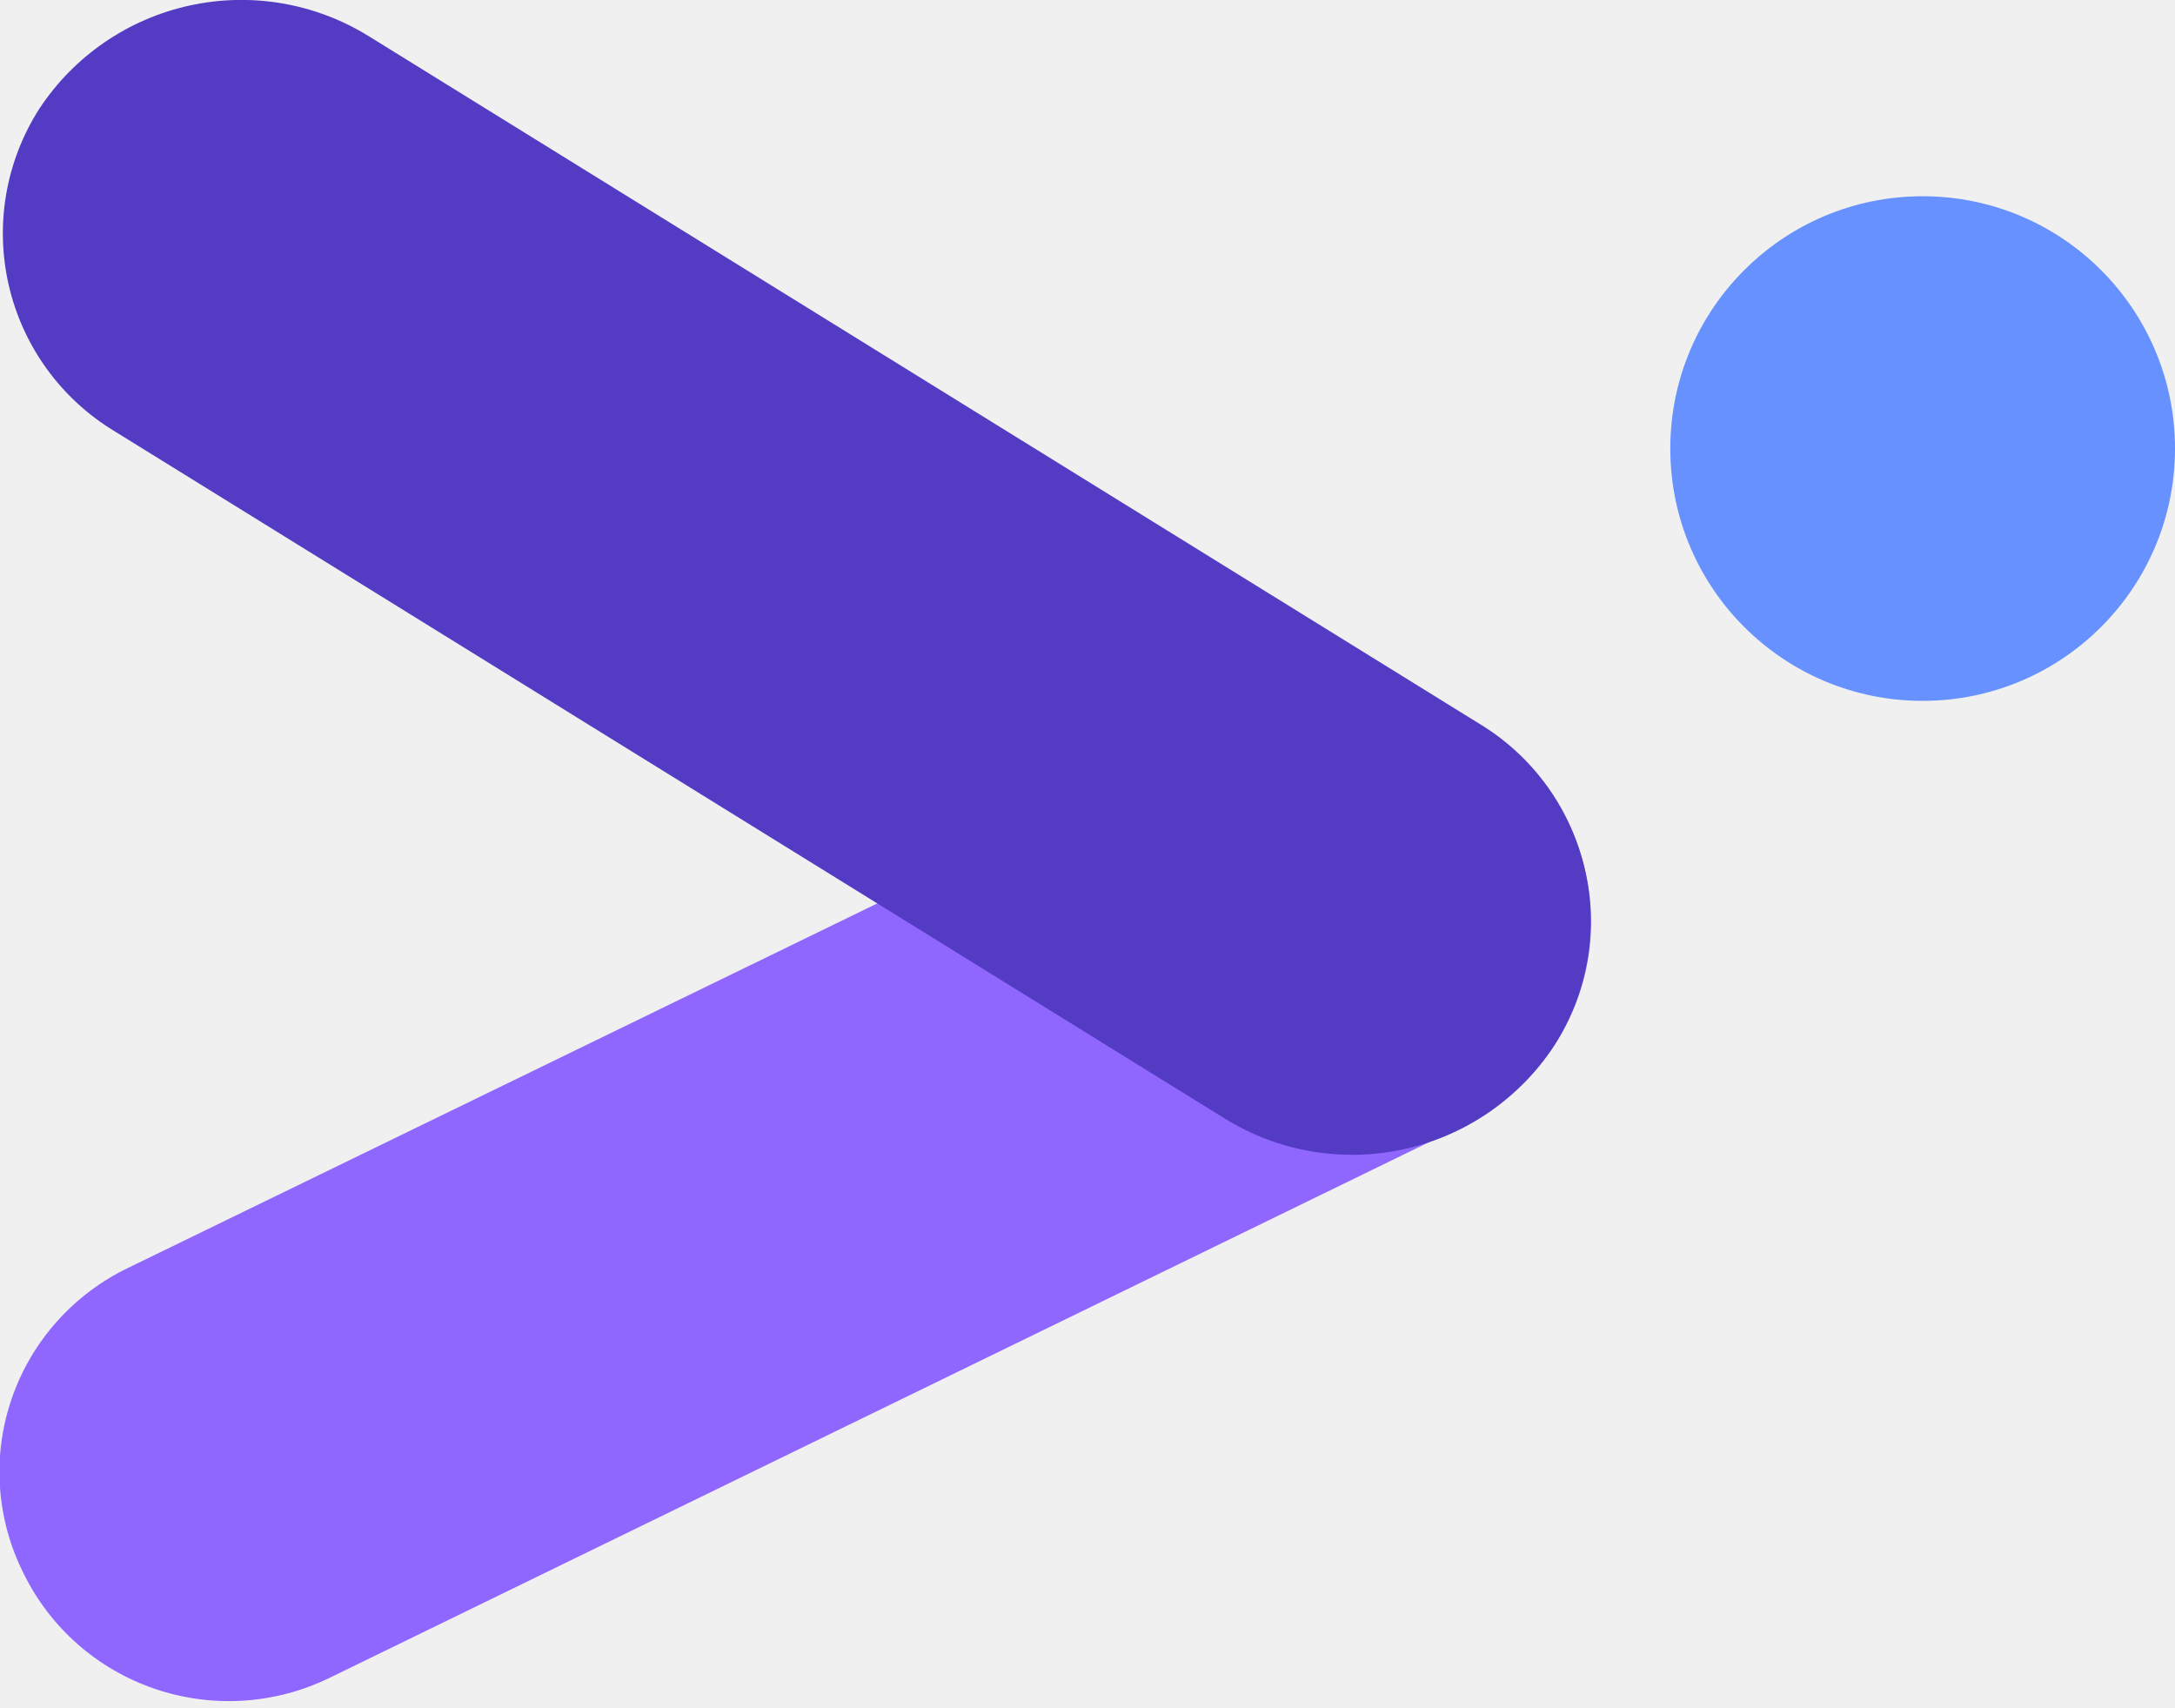
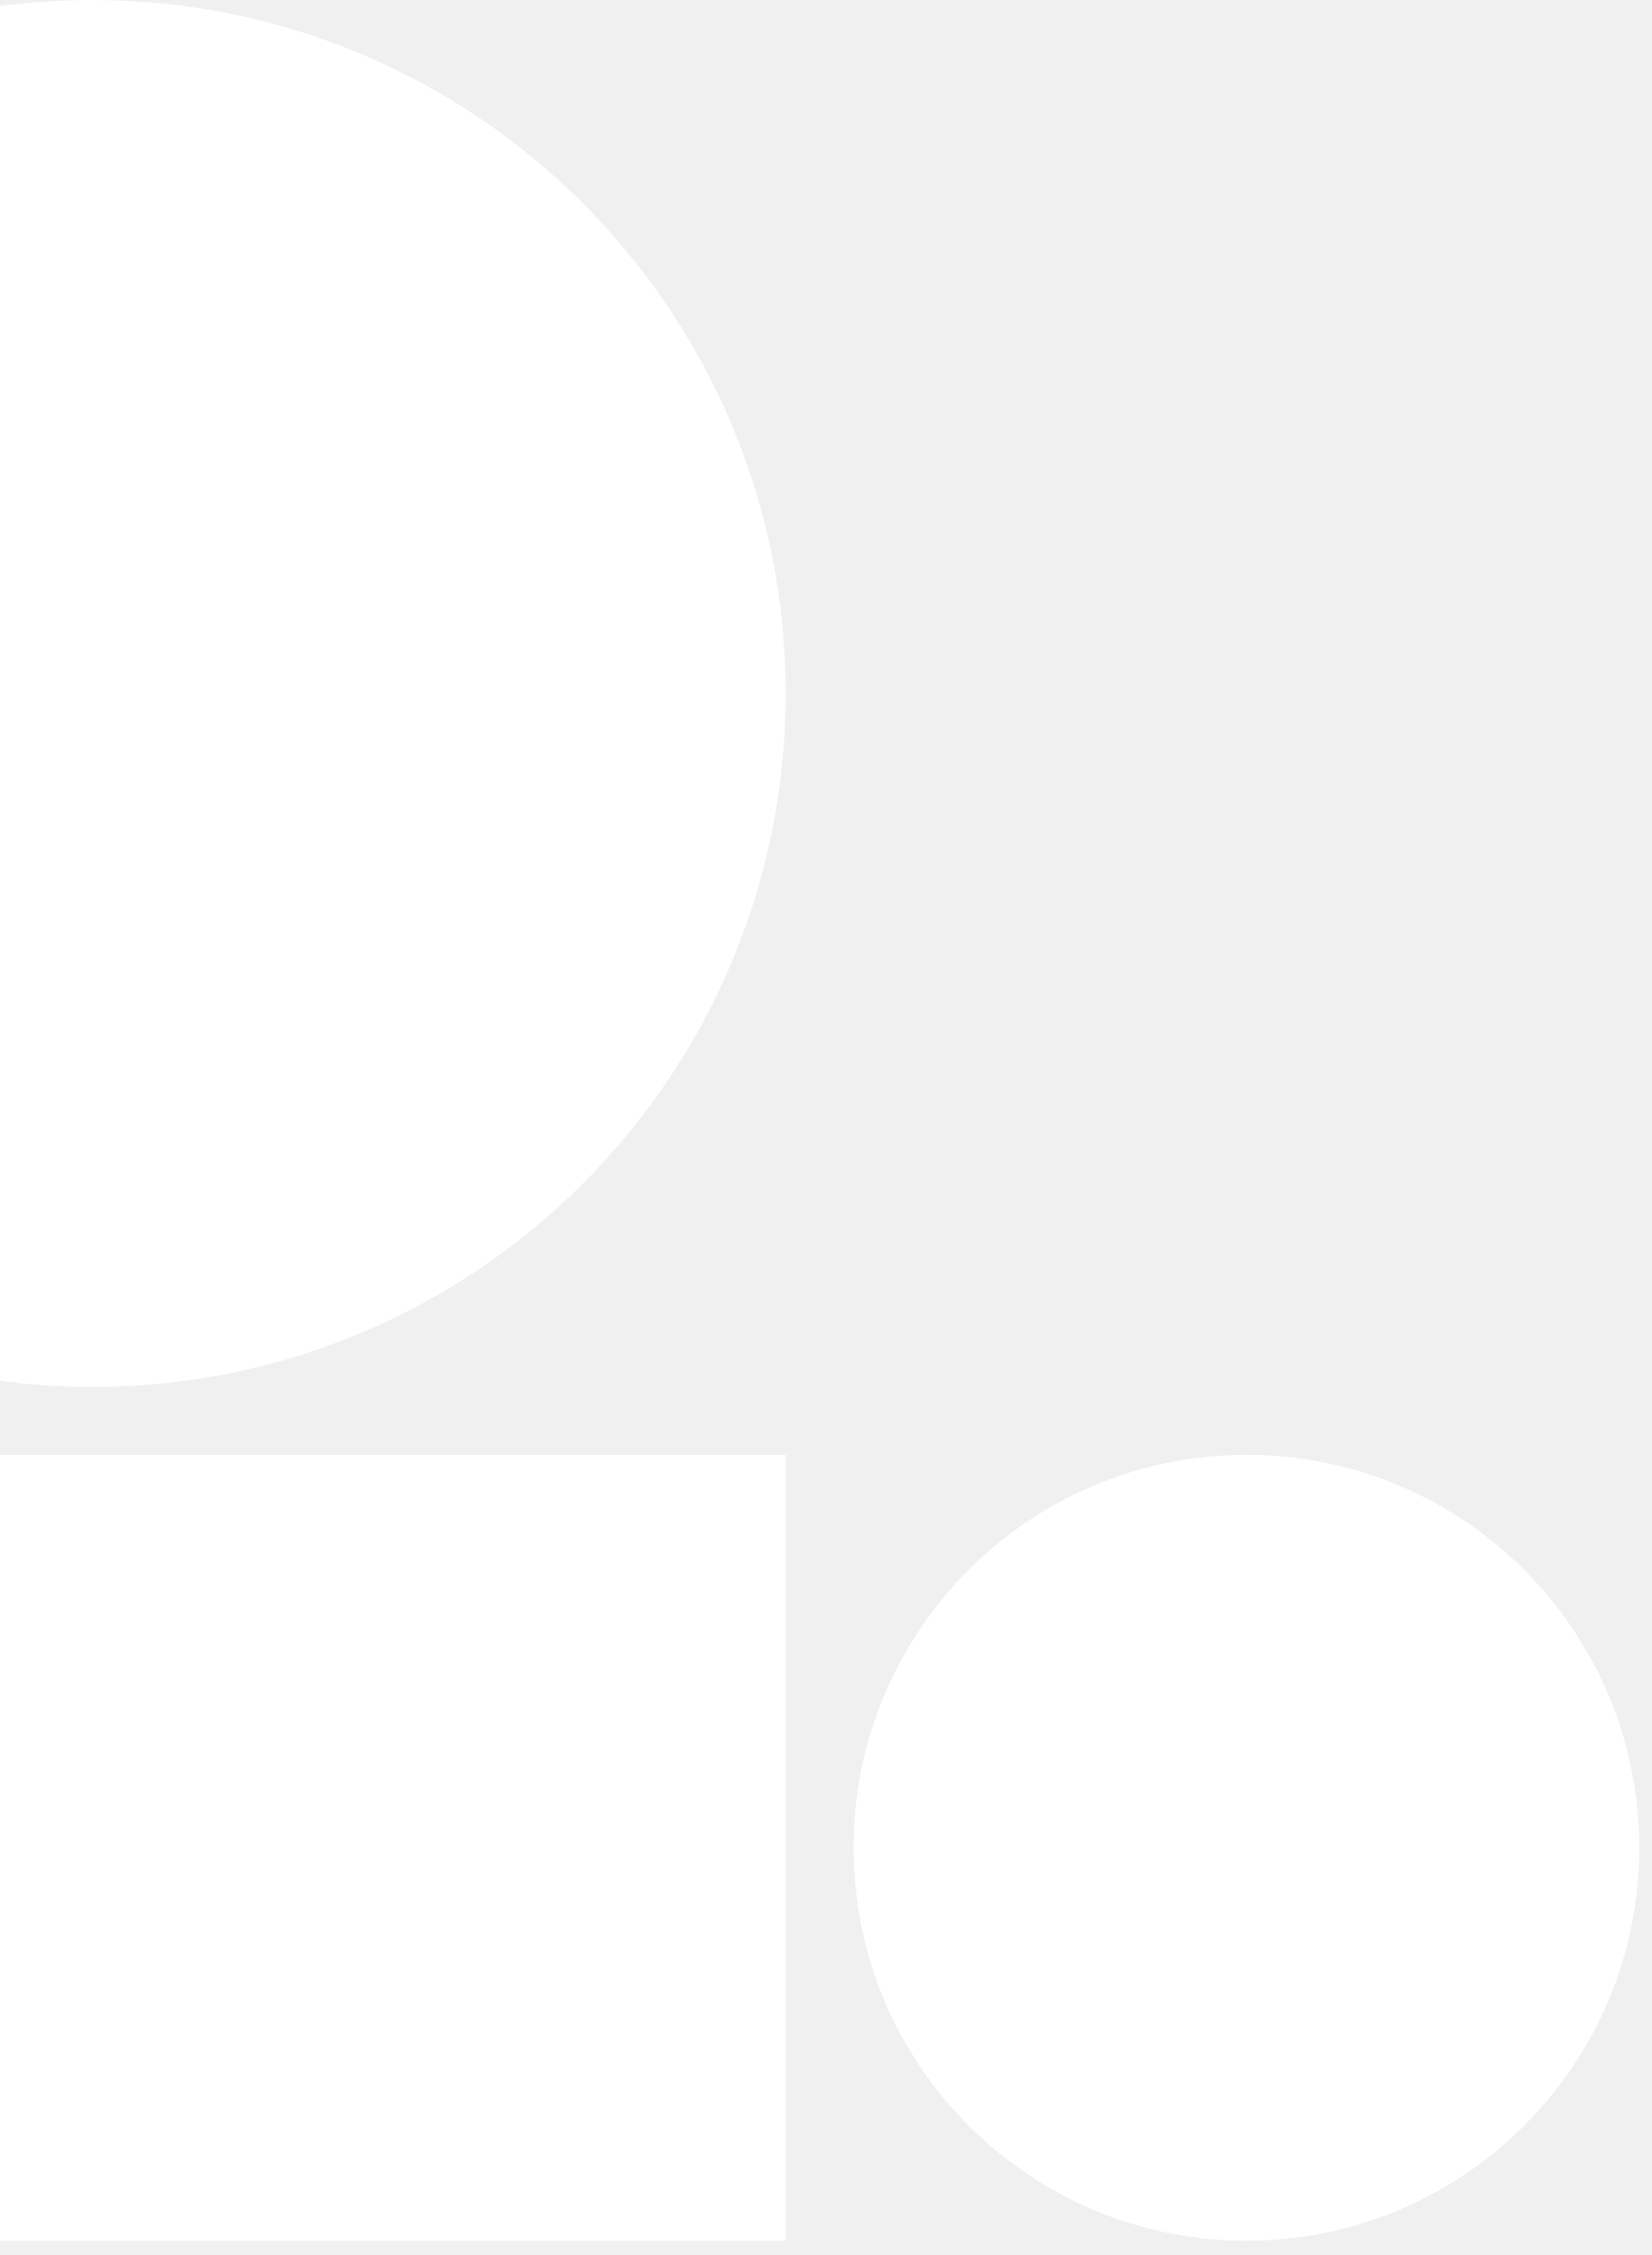
- <svg xmlns="http://www.w3.org/2000/svg" width="395" height="310" viewBox="0 0 395 310" fill="none">
-   <g clip-path="url(#clip0_553_217)">
-     <path d="M59.981 304.615C55.076 307.031 49.737 308.459 44.273 308.814C38.809 309.169 33.328 308.445 28.147 306.684C22.967 304.923 18.189 302.159 14.089 298.553C9.99 294.947 6.65 290.569 4.263 285.673C1.812 280.794 0.36 275.48 -0.007 270.039C-0.374 264.598 0.35 259.138 2.124 253.978C3.898 248.817 6.686 244.058 10.326 239.976C13.966 235.895 18.386 232.572 23.329 230.202L228.912 130.2C233.814 127.781 239.149 126.351 244.611 125.992C250.072 125.632 255.551 126.351 260.731 128.107C265.912 129.862 270.691 132.62 274.792 136.22C278.894 139.82 282.238 144.192 284.63 149.083C287.064 153.953 288.504 159.254 288.866 164.679C289.228 170.105 288.504 175.548 286.737 180.695C284.97 185.841 282.194 190.589 278.57 194.664C274.946 198.739 270.546 202.06 265.623 204.437L59.981 304.615Z" fill="#8F67FF" />
-     <path d="M20.724 78.255C15.935 75.35 11.776 71.517 8.491 66.98C5.207 62.444 2.864 57.296 1.601 51.84C0.337 46.385 0.178 40.732 1.134 35.214C2.089 29.696 4.14 24.425 7.165 19.712C13.463 10.173 23.233 3.464 34.399 1.011C45.566 -1.443 57.249 0.551 66.968 6.571L268.643 131.411C273.444 134.304 277.615 138.132 280.909 142.668C284.203 147.203 286.552 152.354 287.816 157.814C289.081 163.274 289.236 168.932 288.271 174.453C287.307 179.974 285.243 185.246 282.202 189.954C275.914 199.505 266.143 206.223 254.972 208.678C243.801 211.133 232.113 209.129 222.398 203.095L20.724 78.255Z" fill="#533BC3" />
-     <path d="M349.17 127.268C374.481 127.268 395 106.755 395 81.451C395 56.148 374.481 35.635 349.17 35.635C323.859 35.635 303.341 56.148 303.341 81.451C303.341 106.755 323.859 127.268 349.17 127.268Z" fill="#6691FF" />
-   </g>
-   <defs>
-     <clipPath id="clip0_553_217">
-       <rect width="395" height="310" fill="white" />
-     </clipPath>
-   </defs>
+ <svg xmlns="http://www.w3.org/2000/svg" width="115" height="157" viewBox="0 0 115 157" fill="none">
+   <path d="M0 101.288H54.718V156.006H0V101.288Z" fill="white" />
+   <circle cx="86.804" cy="128.647" r="27.359" fill="white" />
+   <path fill-rule="evenodd" clip-rule="evenodd" d="M54.718 48.229L54.718 48.332C54.69 74.972 33.085 96.561 6.437 96.561C4.255 96.561 2.106 96.416 7.5922e-06 96.135L-7.75004e-07 0.425C2.106 0.145 4.255 3.49292e-05 6.437 3.47384e-05C33.085 3.24088e-05 54.69 21.588 54.718 48.229Z" fill="white" />
</svg>
